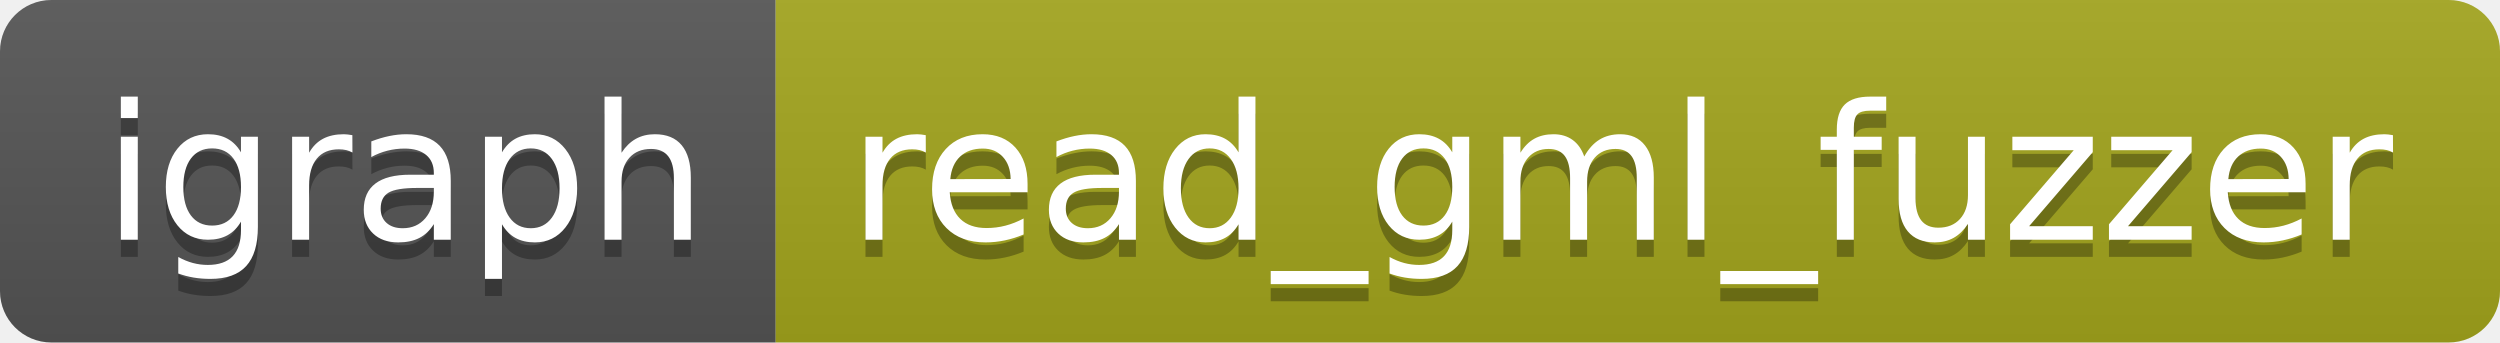
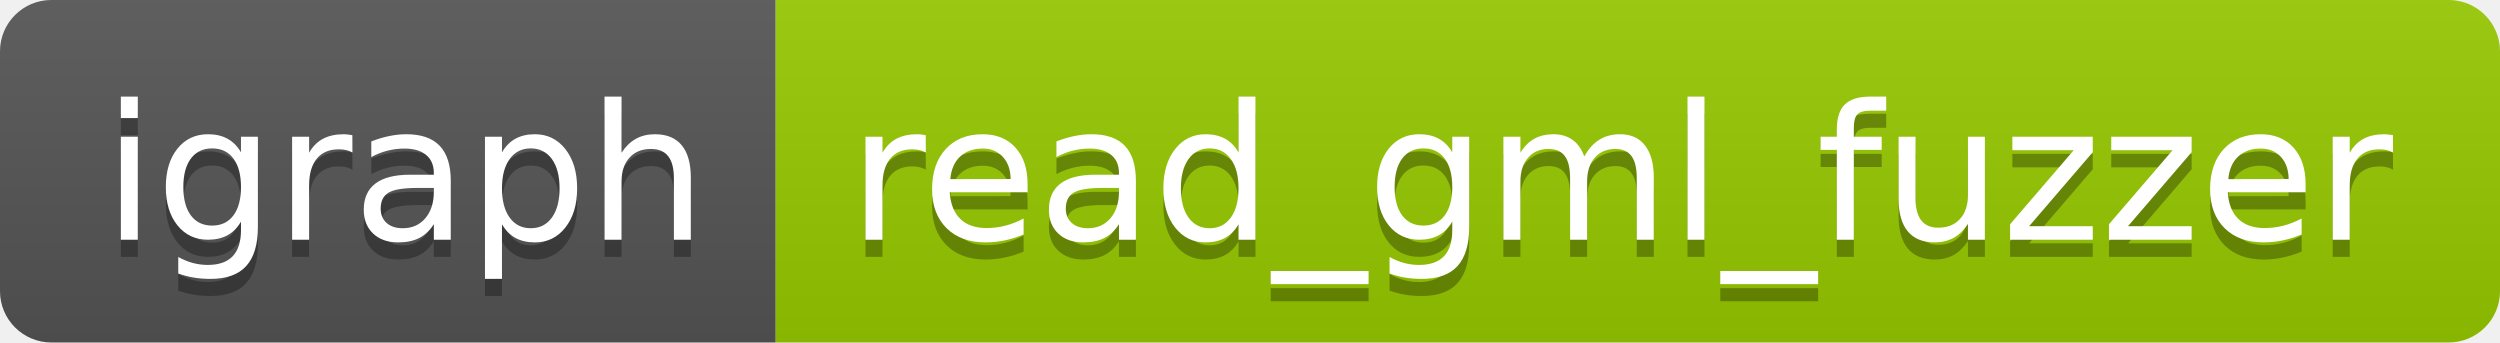
<svg xmlns="http://www.w3.org/2000/svg" width="146.0" height="20">
  <linearGradient id="smooth" x2="0" y2="100%">
    <stop offset="0" stop-color="#bbb" stop-opacity=".1" />
    <stop offset="1" stop-opacity=".1" />
  </linearGradient>
  <clipPath id="round">
    <rect width="146.0" height="20" rx="3" fill="#fff" />
  </clipPath>
  <g clip-path="url(#round)">
    <rect width="45.3" height="20" fill="#555" />
-     <rect x="45.3" width="100.7" height="20" fill="#a4a61d" />
+     <rect x="45.3" width="100.7" height="20" fill="#97CA00" />
    <rect width="146.0" height="20" fill="url(#smooth)" />
  </g>
  <g fill="#fff" text-anchor="middle" font-family="DejaVu Sans,Verdana,Geneva,sans-serif" font-size="110">
    <text x="236.5" y="150" fill="#010101" fill-opacity=".3" transform="scale(0.1)" textLength="353.0" lengthAdjust="spacing">igraph</text>
    <text x="236.5" y="140" transform="scale(0.1)" textLength="353.0" lengthAdjust="spacing">igraph</text>
    <text x="946.5" y="150" fill="#010101" fill-opacity=".3" transform="scale(0.1)" textLength="907.0" lengthAdjust="spacing">read_gml_fuzzer</text>
    <text x="946.5" y="140" transform="scale(0.1)" textLength="907.0" lengthAdjust="spacing">read_gml_fuzzer</text>
  </g>
</svg>
